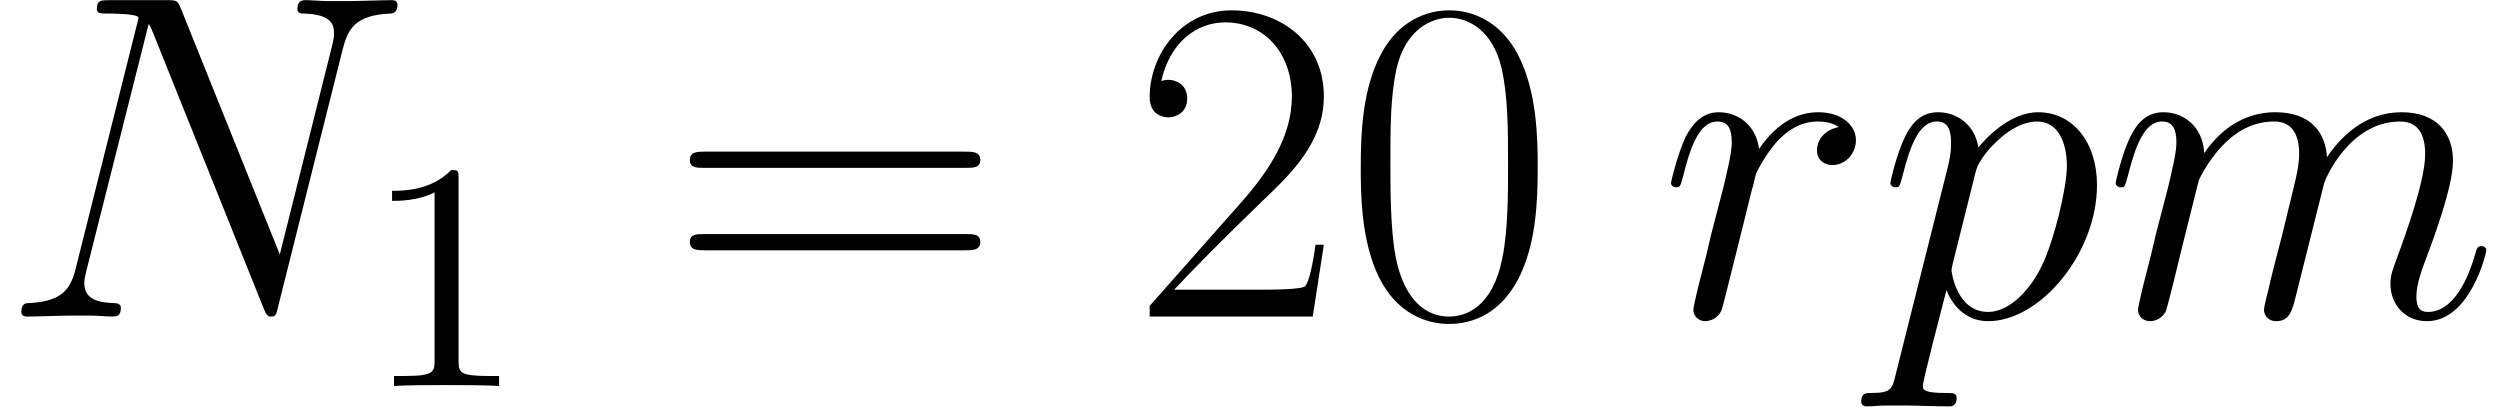
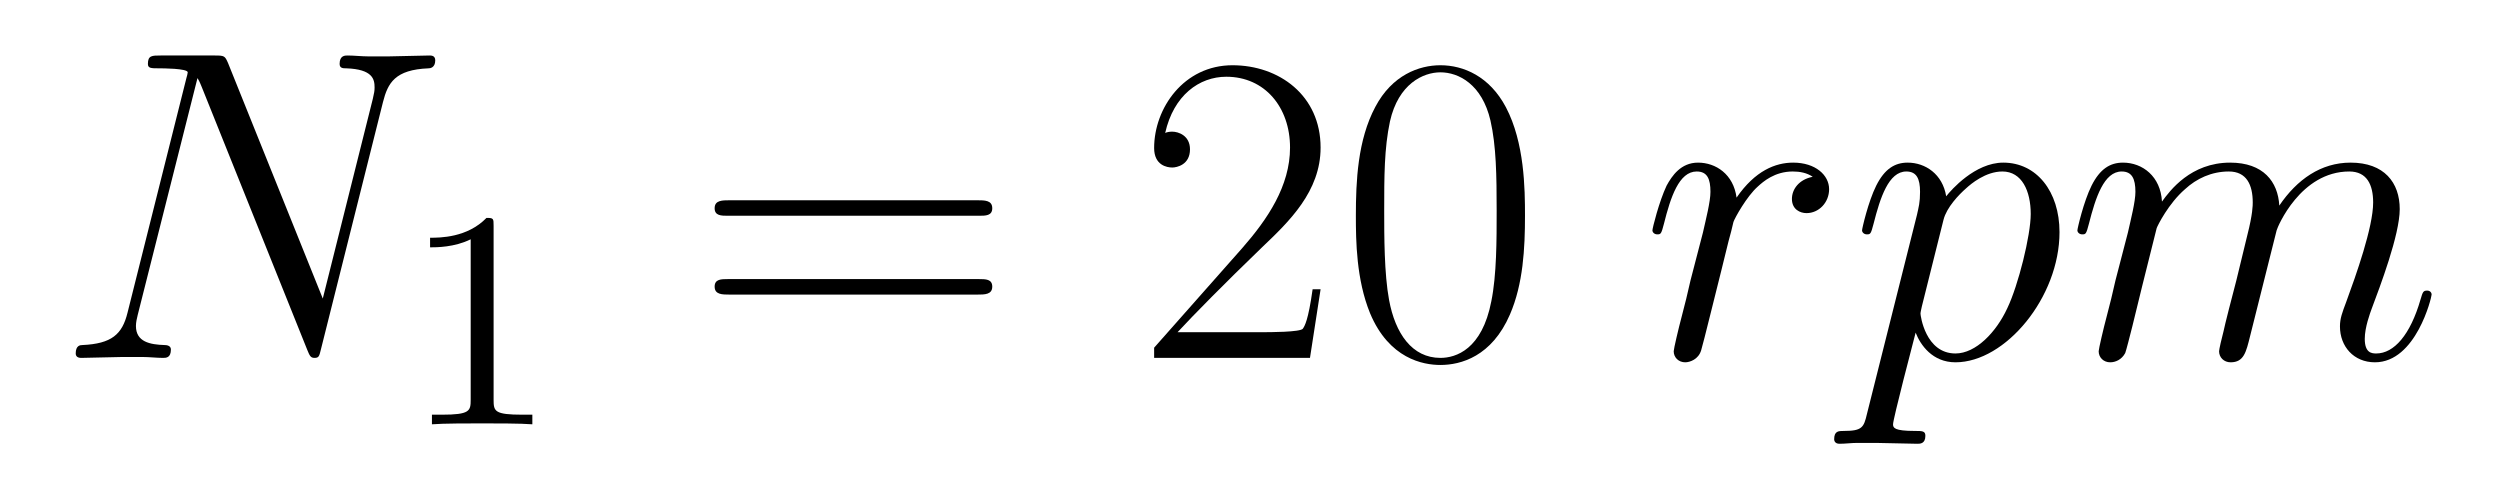
- <svg xmlns="http://www.w3.org/2000/svg" xmlns:xlink="http://www.w3.org/1999/xlink" version="1.1" width="86.022pt" height="13.992pt" viewBox="190.115 86.941 86.022 13.992">
+ <svg xmlns="http://www.w3.org/2000/svg" xmlns:xlink="http://www.w3.org/1999/xlink" version="1.1" width="90.007pt" height="17.977pt" viewBox="188.122 84.948 90.007 17.977">
  <defs>
    <path id="g0-78" d="M11.796-9.213C11.971-9.899 12.226-10.377 13.438-10.425C13.485-10.425 13.677-10.441 13.677-10.712C13.677-10.887 13.533-10.887 13.469-10.887C13.151-10.887 12.338-10.855 12.019-10.855H11.254C11.031-10.855 10.744-10.887 10.521-10.887C10.425-10.887 10.234-10.887 10.234-10.584C10.234-10.425 10.361-10.425 10.473-10.425C11.429-10.393 11.493-10.026 11.493-9.739C11.493-9.596 11.477-9.548 11.429-9.325L9.628-2.136L6.217-10.616C6.105-10.871 6.089-10.887 5.738-10.887H3.794C3.475-10.887 3.332-10.887 3.332-10.584C3.332-10.425 3.443-10.425 3.746-10.425C3.826-10.425 4.766-10.425 4.766-10.281C4.766-10.25 4.734-10.122 4.718-10.074L2.598-1.626C2.407-.845 2.024-.51 .972-.462C.893-.462 .733-.446 .733-.159C.733 0 .893 0 .94 0C1.259 0 2.072-.032 2.391-.032H3.156C3.379-.032 3.65 0 3.873 0C3.985 0 4.16 0 4.16-.303C4.16-.446 4.001-.462 3.937-.462C3.411-.478 2.901-.574 2.901-1.148C2.901-1.275 2.933-1.419 2.965-1.546L5.117-10.074C5.212-9.915 5.212-9.883 5.276-9.739L9.07-.287C9.15-.096 9.182 0 9.325 0C9.484 0 9.5-.048 9.564-.319L11.796-9.213Z" />
    <path id="g0-109" d="M3.284-4.67C3.316-4.766 3.714-5.563 4.304-6.073C4.718-6.456 5.26-6.711 5.882-6.711C6.52-6.711 6.743-6.233 6.743-5.595C6.743-5.499 6.743-5.181 6.551-4.431L6.153-2.79C6.025-2.311 5.723-1.132 5.691-.956C5.627-.717 5.531-.303 5.531-.239C5.531-.016 5.707 .159 5.946 .159C6.424 .159 6.504-.207 6.647-.781L7.603-4.591C7.635-4.718 8.464-6.711 10.218-6.711C10.855-6.711 11.078-6.233 11.078-5.595C11.078-4.702 10.457-2.965 10.106-2.008C9.963-1.626 9.883-1.419 9.883-1.132C9.883-.414 10.377 .159 11.142 .159C12.625 .159 13.183-2.184 13.183-2.279C13.183-2.359 13.119-2.423 13.023-2.423C12.88-2.423 12.864-2.375 12.784-2.104C12.417-.829 11.828-.159 11.19-.159C11.031-.159 10.776-.175 10.776-.685C10.776-1.1 10.967-1.61 11.031-1.785C11.318-2.55 12.035-4.431 12.035-5.356C12.035-6.312 11.477-7.03 10.266-7.03C9.198-7.03 8.337-6.424 7.699-5.483C7.651-6.344 7.125-7.03 5.93-7.03C4.511-7.03 3.762-6.025 3.475-5.627C3.427-6.535 2.774-7.03 2.072-7.03C1.61-7.03 1.243-6.806 .94-6.201C.654-5.627 .43-4.655 .43-4.591S.494-4.447 .606-4.447C.733-4.447 .749-4.463 .845-4.83C1.084-5.77 1.387-6.711 2.024-6.711C2.391-6.711 2.519-6.456 2.519-5.978C2.519-5.627 2.359-5.005 2.248-4.511L1.801-2.79C1.737-2.487 1.562-1.769 1.482-1.482C1.371-1.068 1.196-.319 1.196-.239C1.196-.016 1.371 .159 1.61 .159C1.801 .159 2.024 .064 2.152-.175C2.184-.255 2.327-.813 2.407-1.132L2.758-2.566L3.284-4.67Z" />
    <path id="g0-112" d="M.685 2.024C.574 2.503 .51 2.63-.143 2.63C-.335 2.63-.494 2.63-.494 2.933C-.494 2.965-.478 3.092-.303 3.092C-.096 3.092 .128 3.061 .335 3.061H1.02C1.355 3.061 2.168 3.092 2.503 3.092C2.598 3.092 2.79 3.092 2.79 2.805C2.79 2.63 2.678 2.63 2.407 2.63C1.674 2.63 1.626 2.519 1.626 2.391C1.626 2.2 2.343-.542 2.439-.909C2.614-.462 3.045 .159 3.873 .159C5.675 .159 7.619-2.184 7.619-4.527C7.619-5.994 6.791-7.03 5.595-7.03C4.575-7.03 3.714-6.041 3.539-5.818C3.411-6.615 2.79-7.03 2.152-7.03C1.69-7.03 1.323-6.806 1.02-6.201C.733-5.627 .51-4.655 .51-4.591S.574-4.447 .685-4.447C.813-4.447 .829-4.463 .925-4.83C1.164-5.77 1.467-6.711 2.104-6.711C2.471-6.711 2.598-6.456 2.598-5.978C2.598-5.595 2.55-5.436 2.487-5.149L.685 2.024ZM3.443-4.973C3.555-5.42 4.001-5.882 4.256-6.105C4.431-6.265 4.957-6.711 5.563-6.711C6.265-6.711 6.583-6.009 6.583-5.181C6.583-4.415 6.137-2.614 5.738-1.785C5.34-.925 4.607-.159 3.873-.159C2.79-.159 2.614-1.53 2.614-1.594C2.614-1.642 2.646-1.769 2.662-1.849L3.443-4.973Z" />
    <path id="g0-114" d="M6.201-6.52C5.707-6.424 5.452-6.073 5.452-5.723C5.452-5.34 5.754-5.212 5.978-5.212C6.424-5.212 6.791-5.595 6.791-6.073C6.791-6.583 6.296-7.03 5.499-7.03C4.862-7.03 4.129-6.743 3.459-5.77C3.347-6.615 2.71-7.03 2.072-7.03C1.451-7.03 1.132-6.551 .94-6.201C.669-5.627 .43-4.67 .43-4.591C.43-4.527 .494-4.447 .606-4.447C.733-4.447 .749-4.463 .845-4.83C1.084-5.786 1.387-6.711 2.024-6.711C2.407-6.711 2.519-6.44 2.519-5.978C2.519-5.627 2.359-5.005 2.248-4.511L1.801-2.79C1.737-2.487 1.562-1.769 1.482-1.482C1.371-1.068 1.196-.319 1.196-.239C1.196-.016 1.371 .159 1.61 .159C1.785 .159 2.088 .048 2.184-.271C2.232-.399 2.821-2.805 2.917-3.172C2.997-3.523 3.092-3.858 3.172-4.208C3.236-4.431 3.3-4.686 3.347-4.894C3.395-5.037 3.826-5.818 4.224-6.169C4.415-6.344 4.83-6.711 5.483-6.711C5.738-6.711 5.994-6.663 6.201-6.52Z" />
-     <path id="g1-49" d="M3.28-7.141C3.28-7.409 3.28-7.431 3.024-7.431C2.332-6.717 1.35-6.717 .993-6.717V-6.371C1.216-6.371 1.875-6.371 2.455-6.661V-.881C2.455-.48 2.421-.346 1.417-.346H1.06V0C1.451-.033 2.421-.033 2.868-.033S4.285-.033 4.675 0V-.346H4.318C3.314-.346 3.28-.469 3.28-.881V-7.141Z" />
    <path id="g2-48" d="M6.695-5.117C6.695-6.089 6.679-7.747 6.009-9.022C5.42-10.138 4.479-10.536 3.65-10.536C2.885-10.536 1.913-10.186 1.307-9.038C.669-7.843 .606-6.36 .606-5.117C.606-4.208 .622-2.821 1.116-1.61C1.801 .032 3.029 .255 3.65 .255C4.384 .255 5.499-.048 6.153-1.562C6.631-2.662 6.695-3.953 6.695-5.117ZM3.65 0C2.63 0 2.024-.877 1.801-2.088C1.626-3.029 1.626-4.4 1.626-5.292C1.626-6.52 1.626-7.54 1.833-8.512C2.136-9.867 3.029-10.281 3.65-10.281C4.304-10.281 5.149-9.851 5.452-8.544C5.659-7.635 5.675-6.567 5.675-5.292C5.675-4.256 5.675-2.981 5.483-2.04C5.149-.303 4.208 0 3.65 0Z" />
    <path id="g2-50" d="M6.647-2.471H6.36C6.201-1.339 6.073-1.148 6.009-1.052C5.93-.925 4.782-.925 4.559-.925H1.498C2.072-1.546 3.188-2.678 4.543-3.985C5.515-4.91 6.647-5.994 6.647-7.572C6.647-9.453 5.149-10.536 3.475-10.536C1.722-10.536 .654-8.99 .654-7.556C.654-6.934 1.116-6.854 1.307-6.854C1.467-6.854 1.945-6.95 1.945-7.508C1.945-8.002 1.53-8.145 1.307-8.145C1.211-8.145 1.116-8.13 1.052-8.098C1.355-9.453 2.279-10.122 3.252-10.122C4.639-10.122 5.547-9.022 5.547-7.572C5.547-6.185 4.734-4.989 3.826-3.953L.654-.367V0H6.265L6.647-2.471Z" />
    <path id="g2-61" d="M10.25-5.117C10.489-5.117 10.728-5.117 10.728-5.388C10.728-5.675 10.457-5.675 10.186-5.675H1.275C1.004-5.675 .733-5.675 .733-5.388C.733-5.117 .972-5.117 1.211-5.117H10.25ZM10.186-2.279C10.457-2.279 10.728-2.279 10.728-2.566C10.728-2.837 10.489-2.837 10.25-2.837H1.211C.972-2.837 .733-2.837 .733-2.566C.733-2.279 1.004-2.279 1.275-2.279H10.186Z" />
+     <path id="g1-49" d="M3.28-7.141C3.28-7.409 3.28-7.431 3.024-7.431C2.332-6.717 1.35-6.717 .993-6.717V-6.371C1.216-6.371 1.875-6.371 2.455-6.661V-.881C2.455-.48 2.421-.346 1.417-.346H1.06V0C1.451-.033 2.421-.033 2.868-.033S4.285-.033 4.675 0V-.346H4.318C3.314-.346 3.28-.469 3.28-.881V-7.141Z" />
  </defs>
  <g id="page1">
    <use x="190.115" y="97.833" xlink:href="#g0-78" />
    <use x="202.613" y="100.224" xlink:href="#g1-49" />
    <use x="213.118" y="97.833" xlink:href="#g2-61" />
    <use x="229.02" y="97.833" xlink:href="#g2-50" />
    <use x="236.331" y="97.833" xlink:href="#g2-48" />
    <use x="247.184" y="97.833" xlink:href="#g0-114" />
    <use x="254.651" y="97.833" xlink:href="#g0-112" />
    <use x="262.484" y="97.833" xlink:href="#g0-109" />
  </g>
</svg>
